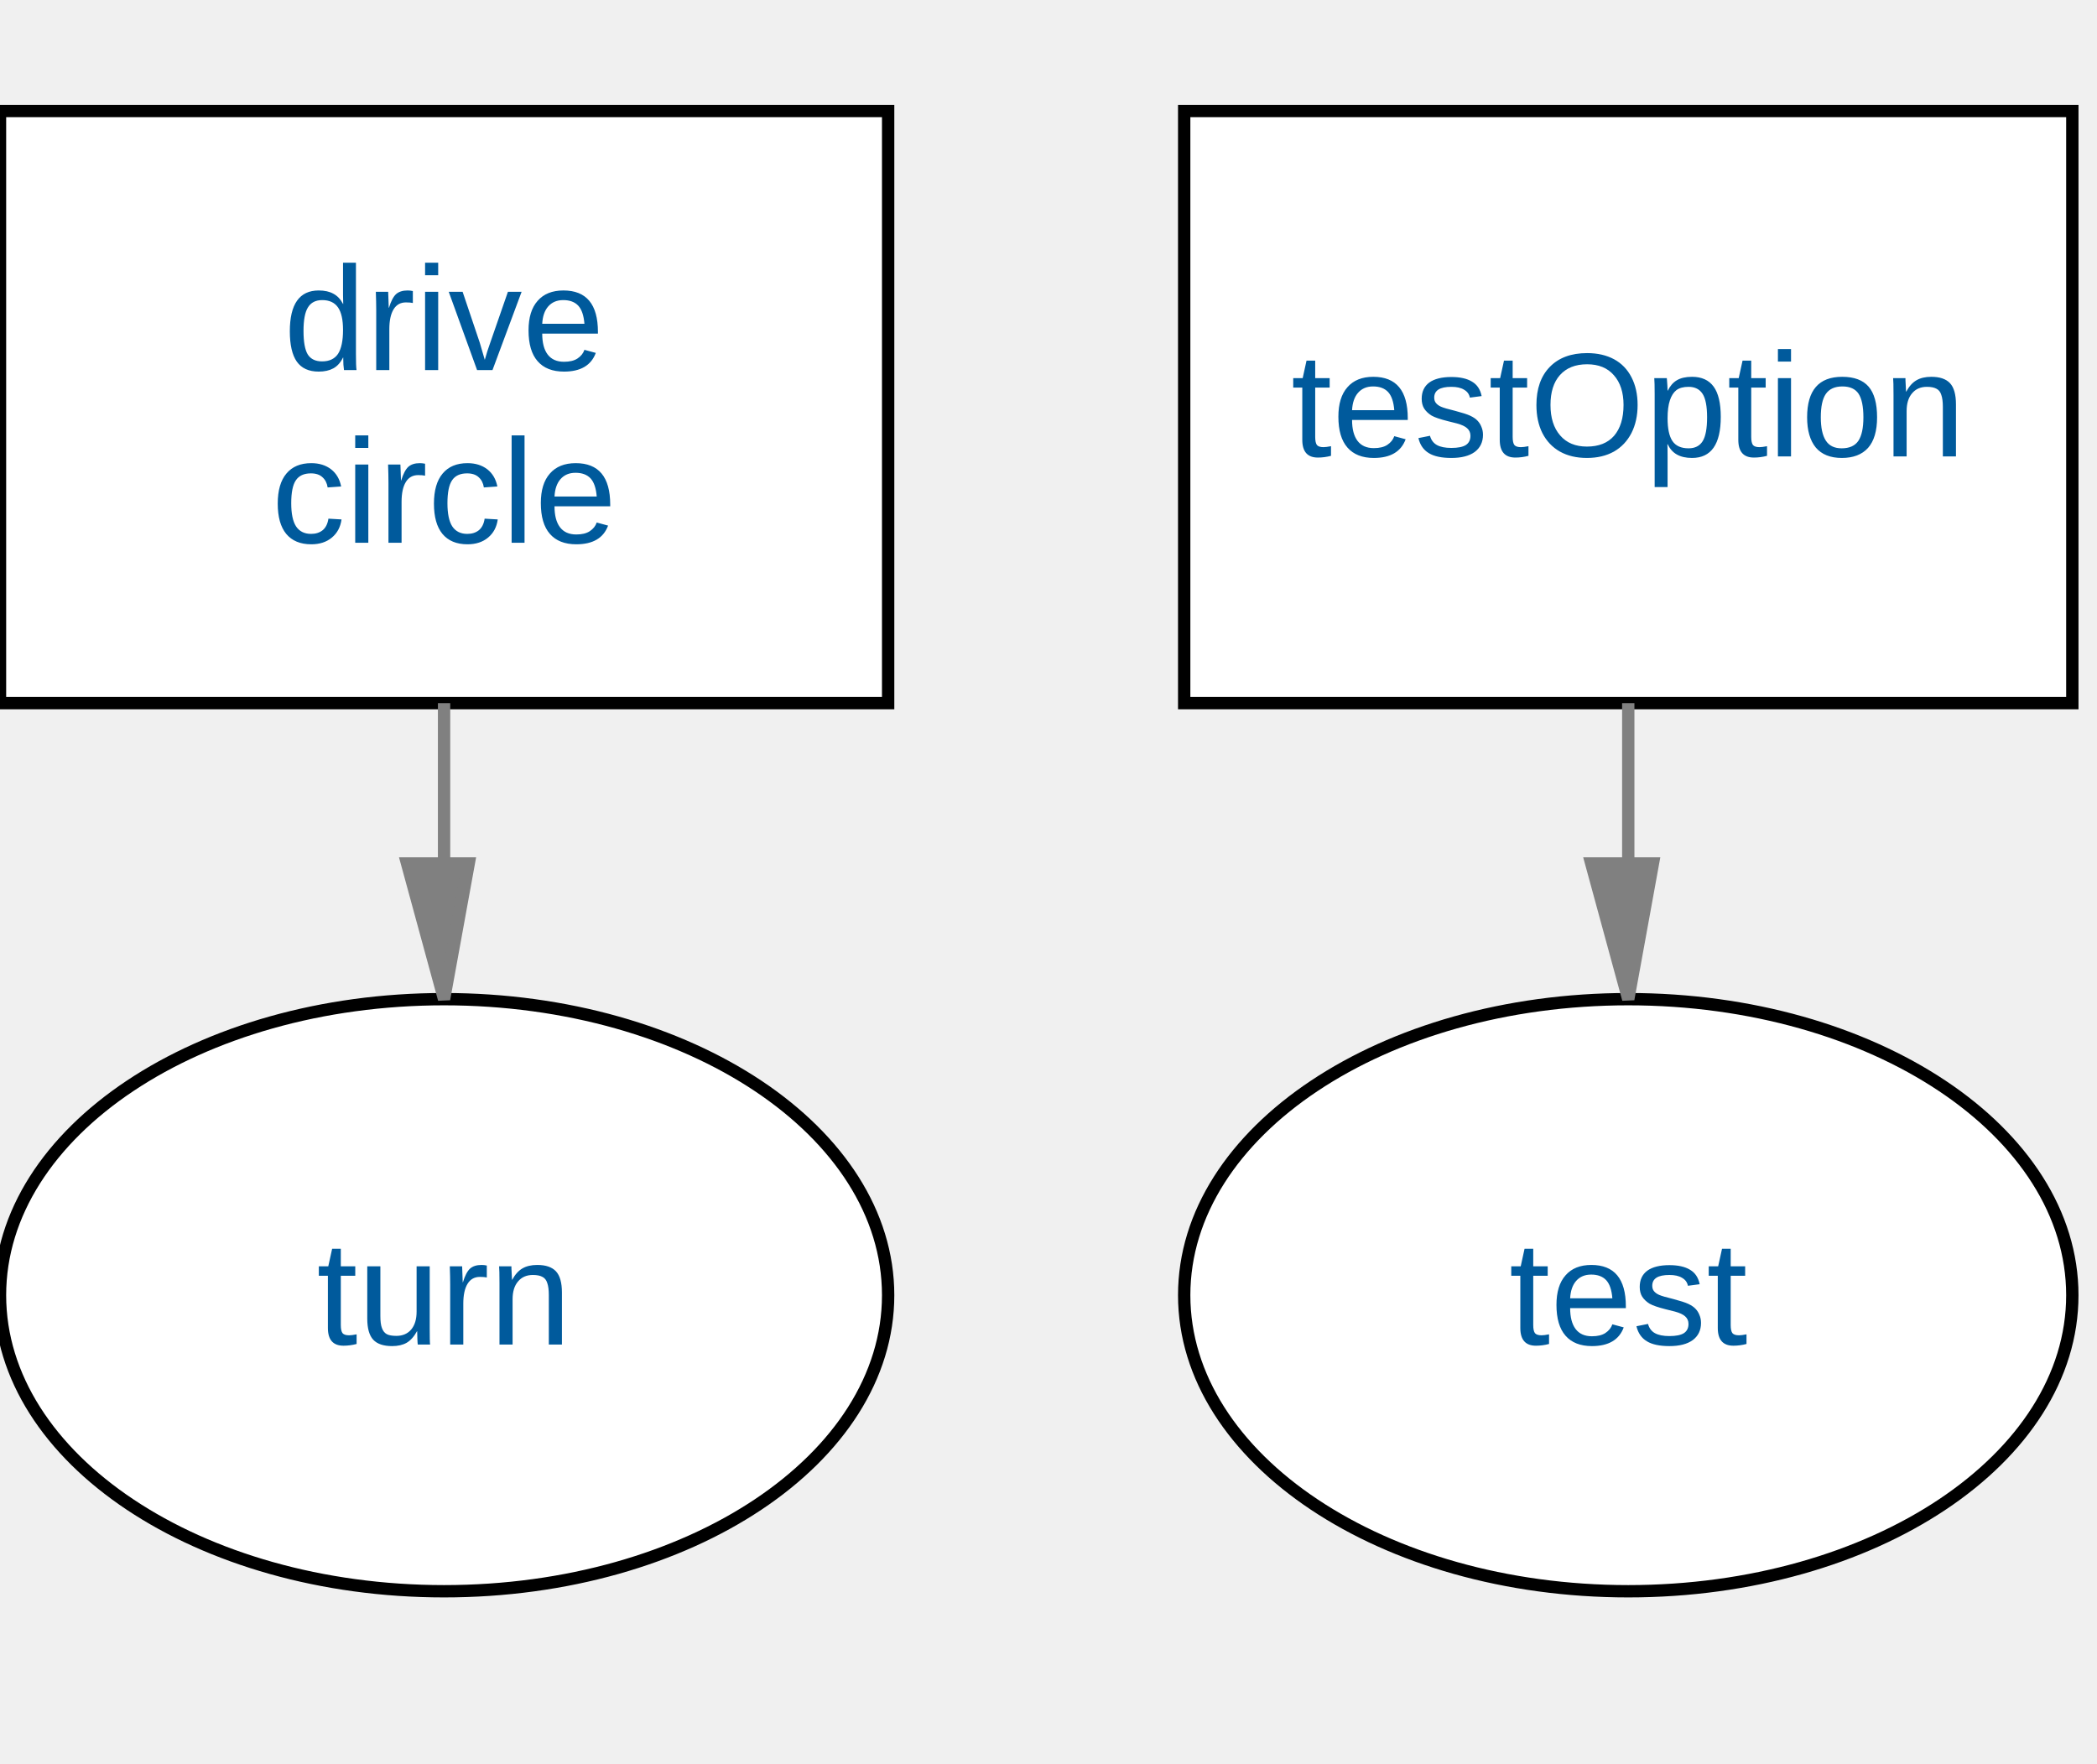
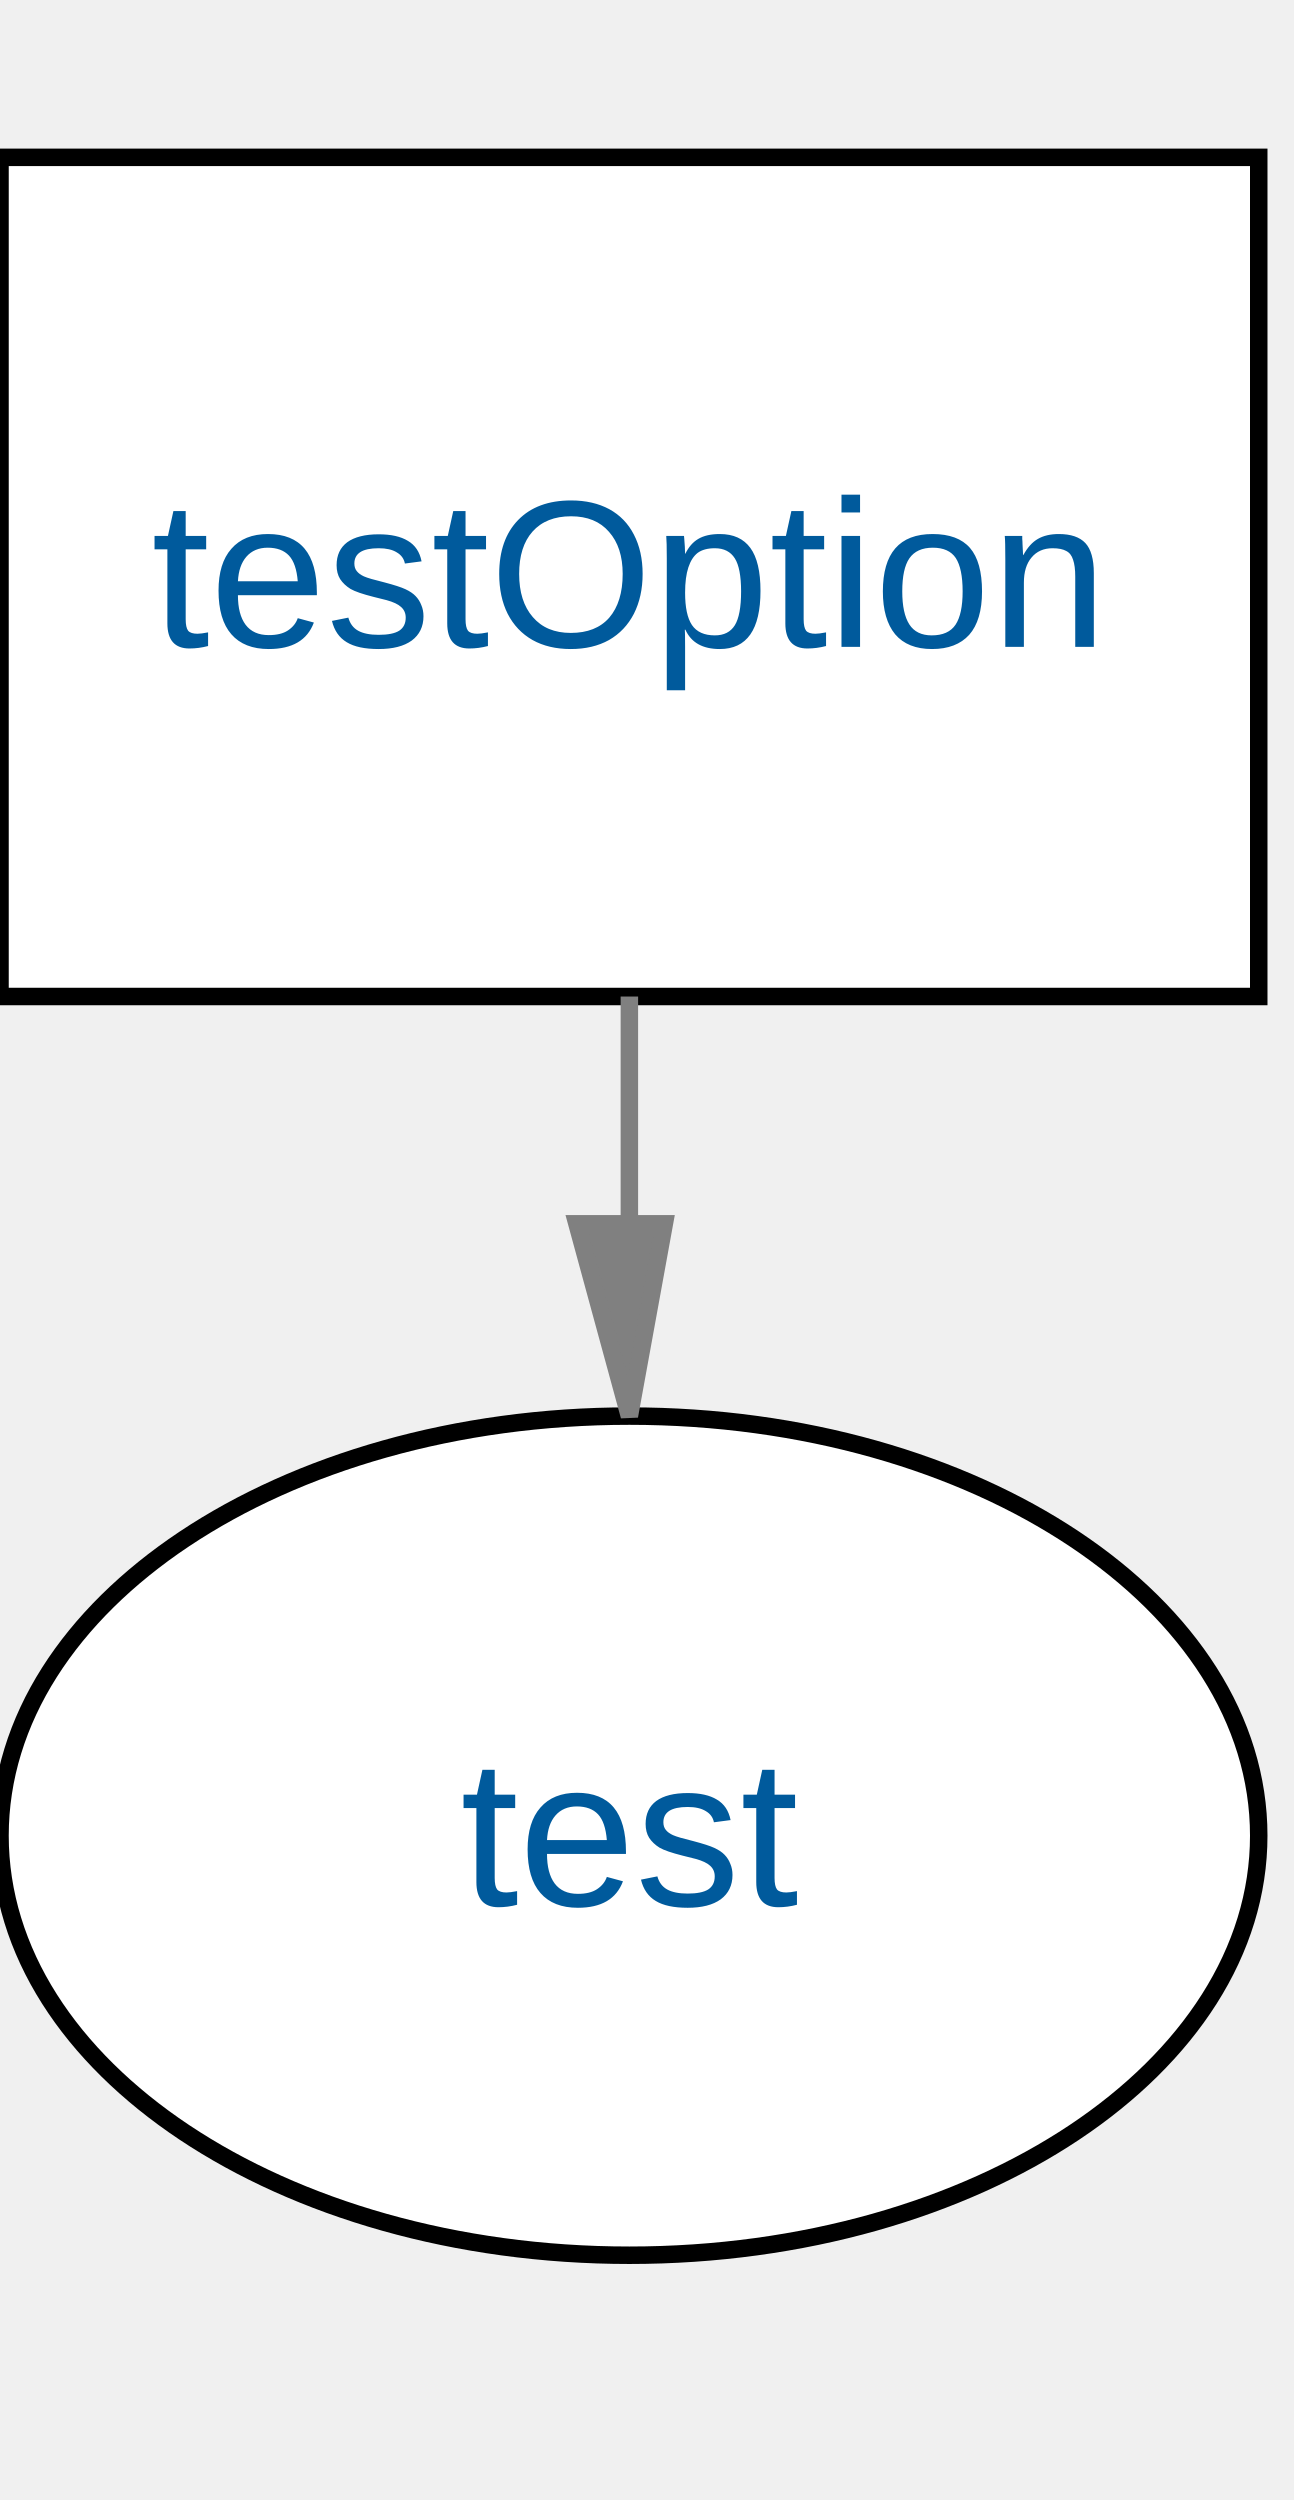
- <svg xmlns="http://www.w3.org/2000/svg" xmlns:xlink="http://www.w3.org/1999/xlink" width="170px" height="143px">
+ <svg xmlns="http://www.w3.org/2000/svg" xmlns:xlink="http://www.w3.org/1999/xlink" width="74px" height="143px">
  <g id="graph0" class="graph" style="font-family:Times-Roman;font-size:18.67;">
    <g id="node2" class="node">
-       <a xlink:href="option.drive_circle.html">
+       <a xlink:href="option.testOption.html">
        <polygon style="fill:#ffffff;stroke:black;" points="72,9 0,9 0,57 72,57 72,9" />
-         <text text-anchor="middle" x="36" y="30" style="font-family:Arial;font-size:12.00;fill:#005a9c;">drive</text>
-         <text text-anchor="middle" x="36" y="44" style="font-family:Arial;font-size:12.00;fill:#005a9c;">circle</text>
+         <text text-anchor="middle" x="36" y="37" style="font-family:Arial;font-size:12.00;fill:#005a9c;">testOption</text>
      </a>
    </g>
    <g id="node4" class="node">
-       <a xlink:href="basic-behaviors.my_basic_behaviors.html#turn">
+       <a xlink:href="basic-behaviors.my_basic_behaviors.html#test">
        <ellipse cx="36" cy="105" rx="36" ry="24" style="fill:#ffffff;stroke:black;" />
-         <text text-anchor="middle" x="36" y="109" style="font-family:Arial;font-size:12.00;fill:#005a9c;">turn</text>
+         <text text-anchor="middle" x="36" y="109" style="font-family:Arial;font-size:12.00;fill:#005a9c;">test</text>
      </a>
    </g>
-     <g id="edge6" class="edge">
+     <g id="edge4" class="edge">
      <path style="fill:none;stroke:#808080;" d="M36,57C36,61 36,66 36,70" />
      <polygon style="fill:#808080;stroke:#808080;" points="38,70 36,81 33,70 38,70" />
    </g>
-     <g id="node6" class="node">
-       <a xlink:href="option.testOption.html">
-         <polygon style="fill:#ffffff;stroke:black;" points="168,9 96,9 96,57 168,57 168,9" />
-         <text text-anchor="middle" x="132" y="37" style="font-family:Arial;font-size:12.00;fill:#005a9c;">testOption</text>
-       </a>
-     </g>
-     <g id="node8" class="node">
-       <a xlink:href="basic-behaviors.my_basic_behaviors.html#test">
-         <ellipse cx="132" cy="105" rx="36" ry="24" style="fill:#ffffff;stroke:black;" />
-         <text text-anchor="middle" x="132" y="109" style="font-family:Arial;font-size:12.00;fill:#005a9c;">test</text>
-       </a>
-     </g>
-     <g id="edge8" class="edge">
-       <path style="fill:none;stroke:#808080;" d="M132,57C132,61 132,66 132,70" />
-       <polygon style="fill:#808080;stroke:#808080;" points="134,70 132,81 129,70 134,70" />
-     </g>
  </g>
</svg>
